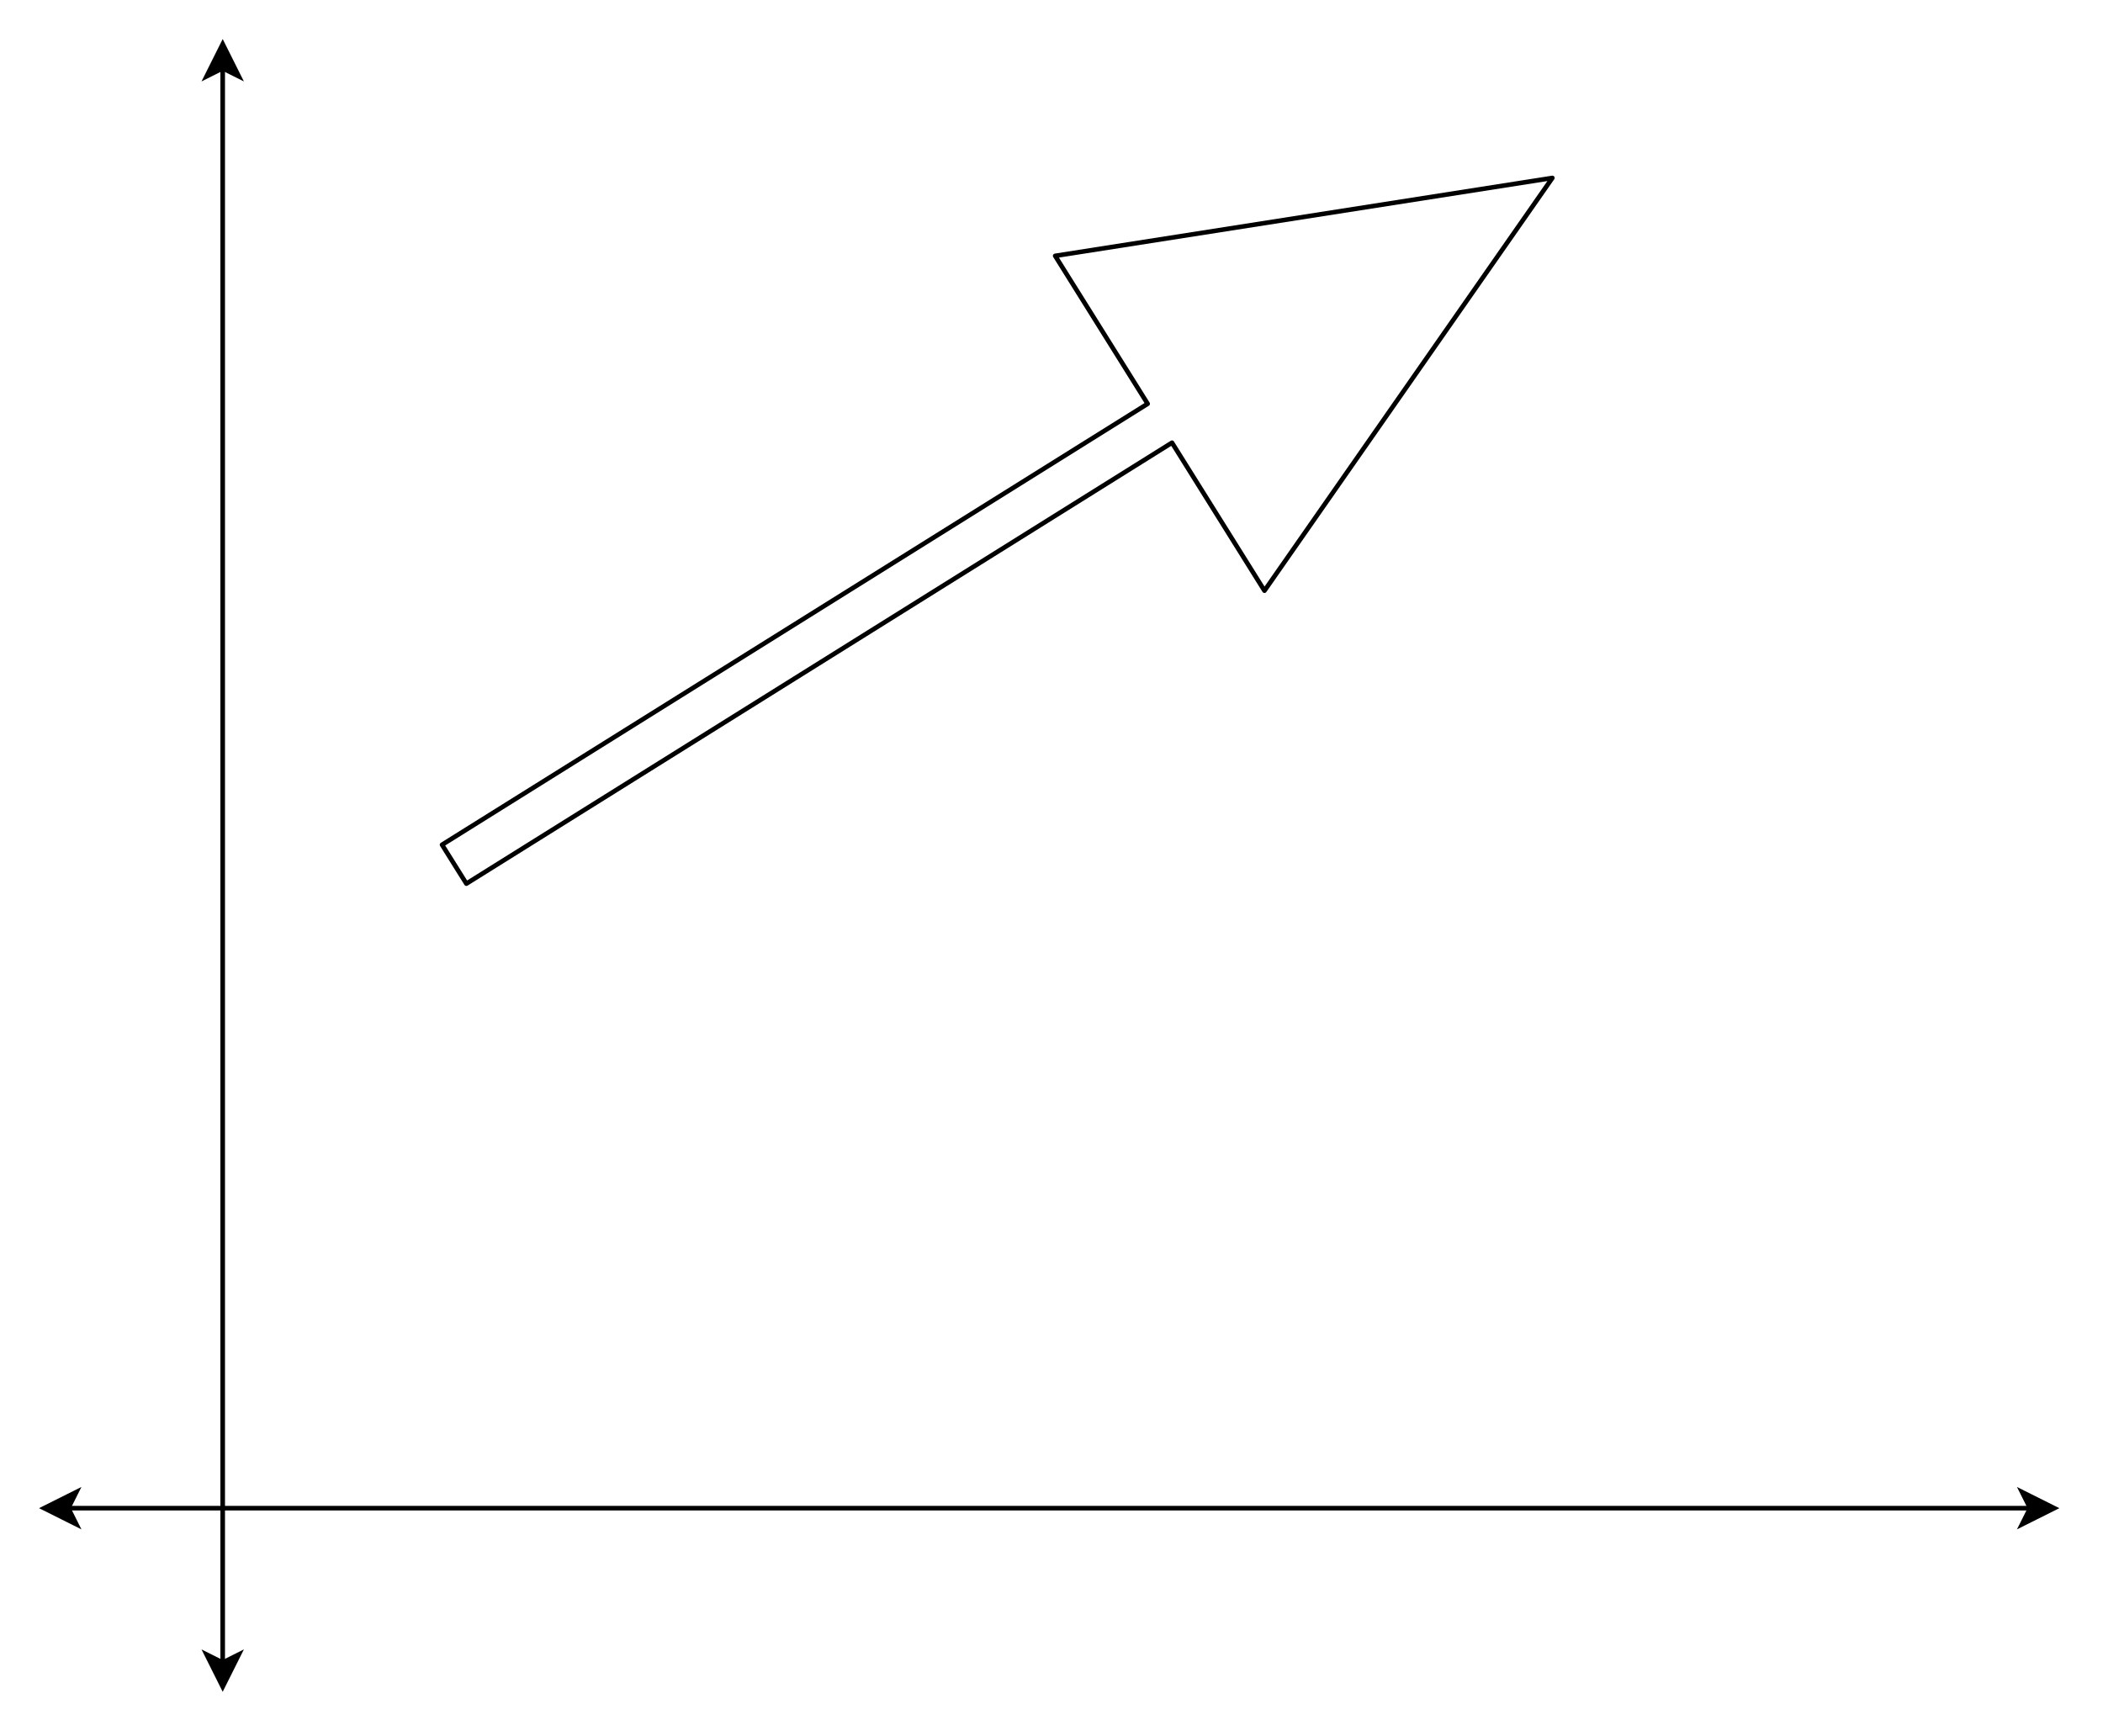
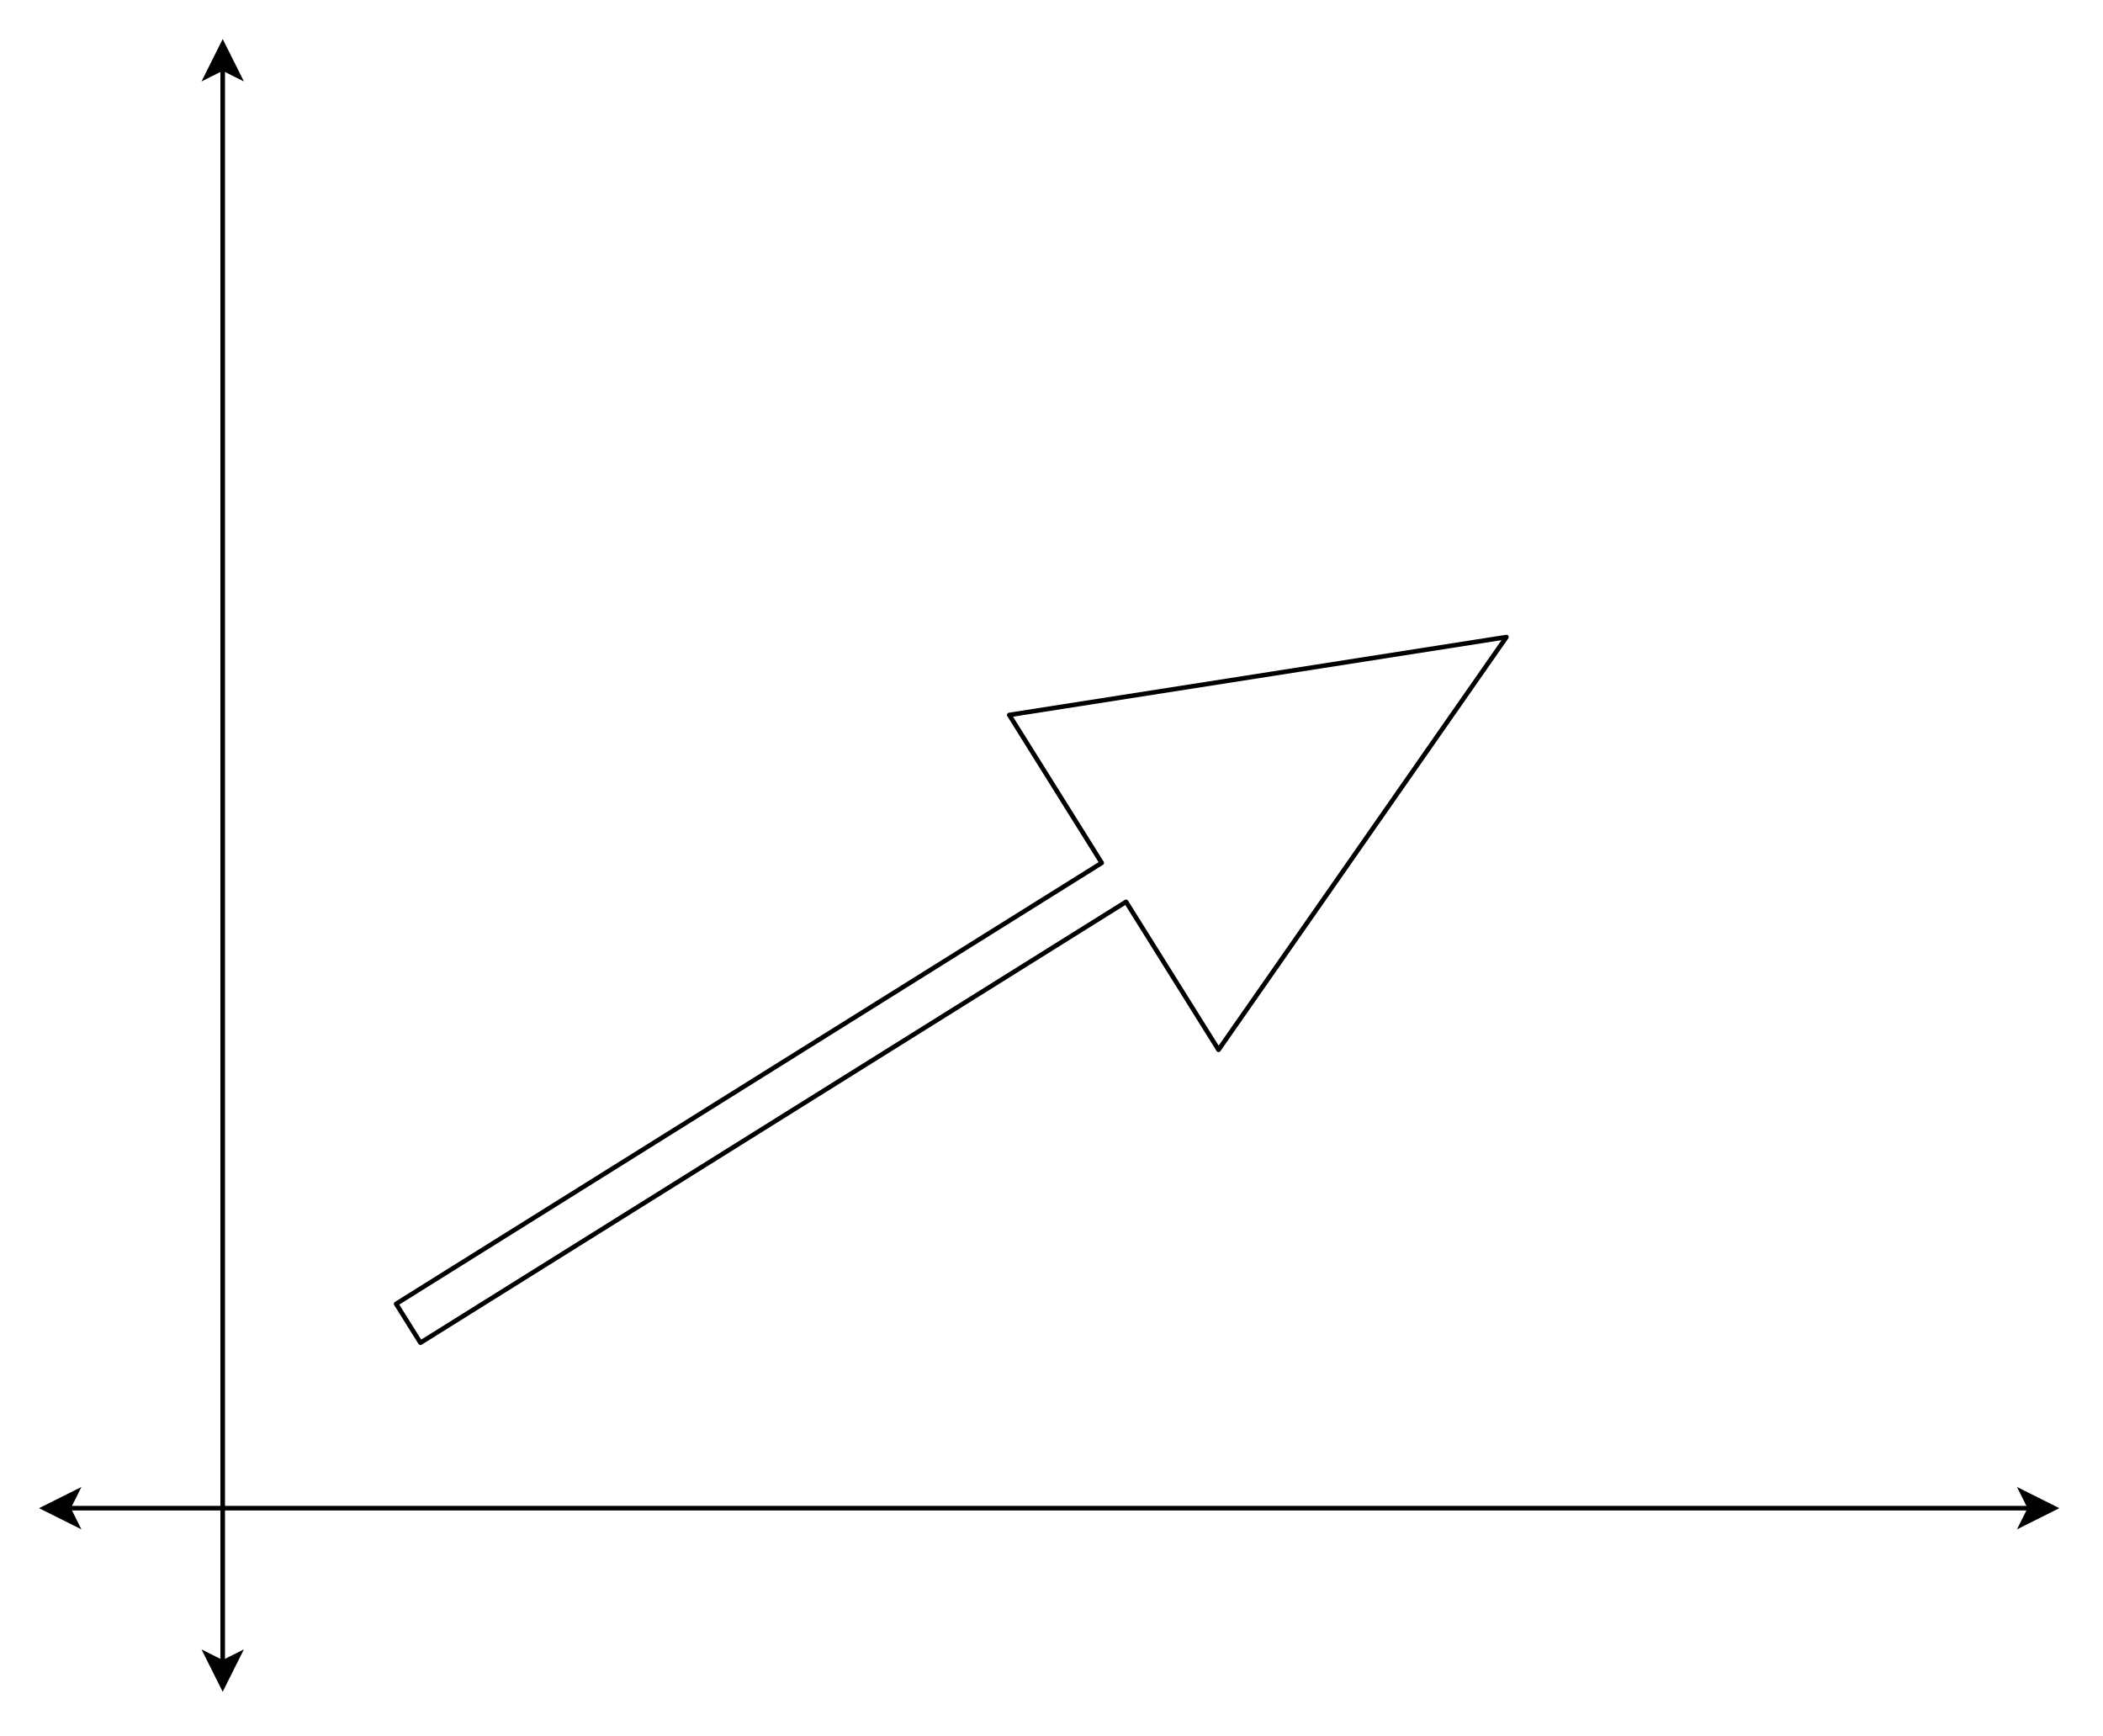
- <svg xmlns="http://www.w3.org/2000/svg" version="1.1" width="458px" height="378px" viewBox="-0.5 -0.5 458 378" content="&lt;mxfile host=&quot;app.diagrams.net&quot; modified=&quot;2021-06-21T16:58:29.217Z&quot; agent=&quot;5.0 (X11; Linux x86_64) AppleWebKit/537.36 (KHTML, like Gecko) Chrome/91.0.447.114 Safari/537.36&quot; etag=&quot;ERb4O-JUIMoqLPLoaF5V&quot; version=&quot;14.8.0&quot; type=&quot;github&quot;&gt;&lt;diagram id=&quot;esS2HNG6KFydLUVkfevG&quot; name=&quot;Page-1&quot;&gt;5ZVdT8IwFIZ/zS4xYwUGl8qXxpAYMdF4Y+p62Bq6FbsCg19vsWeMMr9CNDHxZumenr49fd9m80g/LcaKLpKJZCC8wGeFRwZeEHTDnnnuwMaCNulaECvOLGpWYMq3gNBHuuQMcqdQSyk0X7gwklkGkXYYVUqu3bKZFO6uCxpDDUwjKur0njOdIO34fjVxCTxOcOteOZHSshhBnlAm1weIDD3SV1JqO0qLPoidd6Uvdt3og9l9Ywoy/Z0Fs0k32jZ6w95Tdl0kc3h4Hk0bLauyomKJB8Zm9aZ0wPS92A1nAorznaMeuYCM4XAQCZrnPDIw0akwoGnnS7fCtn3HaAk5C0JD6t3jgYA5geBZxiBT0GpjCtZVDG20NjkIoGQKBNV85cZI8TbEe7n9DjeSm04CHy9uk6AO3tt9jKVELpcqAlx1aPuREAldofBIR1MVg67pmMHBqSv0Fur7Ac/HVy9qeLuFR5K3gzuWMGg0ml8H/G6YuelLf5rxX0+w5fpOOicG2Op+IfTLCQb/NsEj41v+iQnWdH4oP/Nafb5tefUPJMNX&lt;/diagram&gt;&lt;/mxfile&gt;" resource="https://app.diagrams.net/#Hmikee-AI%2FBitcoin-Price-Prediction%2Fmain%2Fnew.svg">
+ <svg xmlns="http://www.w3.org/2000/svg" version="1.1" width="458px" height="378px" viewBox="-0.5 -0.5 458 378" content="&lt;mxfile host=&quot;app.diagrams.net&quot; modified=&quot;2021-06-21T16:58:35.033Z&quot; agent=&quot;5.0 (X11; Linux x86_64) AppleWebKit/537.36 (KHTML, like Gecko) Chrome/91.0.447.114 Safari/537.36&quot; etag=&quot;az-Sp8Lx3oun7LSZfQ_c&quot; version=&quot;14.8.0&quot; type=&quot;github&quot;&gt;&lt;diagram id=&quot;esS2HNG6KFydLUVkfevG&quot; name=&quot;Page-1&quot;&gt;5ZVdT8IwFEB/zR4x28rno8JAY0iMmGh8MXW9bA3dOrsCg19vsS3bGIohmpj4QtrT29vbexrmoGFSTATO4iknwBzfJYWDRo7v93sD9bsDGw06qK9BJCjRyCvBjG7BQNfQJSWQ1wIl50zSrA5DnqYQyhrDQvB1PWzOWf3UDEfQALMQsyZ9pETGhnZdt1y4BhrF5uiBXUiwDTYgjzHh6wpCgYOGgnOpR0kxBLbrne2L3jf+ZHVfmIBUfmfDfNoPt61BMHhJb4t4AU+v41mrrbOsMFuaC5ti5cZ2QNWd7YZzBsXlrqMOuoKUmOEoZDjPaahgLBOmgKfXbbd6HT03ahG68HuKNKs3FwJSE2LuMgGegBQbFbAuNXRMa+OKAMsEMCzpqq4Rm9cQ7dPtT7jjVFXiu+bhelabebfIzm2KnC9FCGZXte0HiVC3nsjrHSSSWEQgG4nUoHLtEn1YPW54Mbl5E8H9Fp5R3vEfSEyg1fJOGz5qM1d1yS8l/3WF7QOD3TMNtvsnEv2yQf/fGjxofNs902Ajzw/5U9Py/1uHlx9BFLwD&lt;/diagram&gt;&lt;/mxfile&gt;" resource="https://app.diagrams.net/#Hmikee-AI%2FBitcoin-Price-Prediction%2Fmain%2Fnew.svg">
  <defs />
  <g>
-     <path d="M 101.07 191.97 L 95.77 183.5 L 249.44 87.45 L 229.3 55.23 L 337.58 38.26 L 274.88 128.16 L 254.74 95.93 Z" fill="none" stroke="#000000" stroke-linejoin="round" stroke-miterlimit="10" pointer-events="all" />
+     <path d="M 91.07 291.97 L 85.77 283.5 L 239.44 187.45 L 219.3 155.23 L 327.58 138.26 L 264.88 228.16 L 244.74 195.93 Z" fill="none" stroke="#000000" stroke-linejoin="round" stroke-miterlimit="10" pointer-events="all" />
    <path d="M 14.37 328 L 441.63 328" fill="none" stroke="#000000" stroke-miterlimit="10" pointer-events="stroke" />
    <path d="M 9.12 328 L 16.12 324.5 L 14.37 328 L 16.12 331.5 Z" fill="#000000" stroke="#000000" stroke-miterlimit="10" pointer-events="all" />
    <path d="M 446.88 328 L 439.88 331.5 L 441.63 328 L 439.88 324.5 Z" fill="#000000" stroke="#000000" stroke-miterlimit="10" pointer-events="all" />
    <path d="M 48 361.63 L 48 14.37" fill="none" stroke="#000000" stroke-miterlimit="10" pointer-events="stroke" />
    <path d="M 48 366.88 L 44.5 359.88 L 48 361.63 L 51.5 359.88 Z" fill="#000000" stroke="#000000" stroke-miterlimit="10" pointer-events="all" />
    <path d="M 48 9.12 L 51.5 16.12 L 48 14.37 L 44.5 16.12 Z" fill="#000000" stroke="#000000" stroke-miterlimit="10" pointer-events="all" />
  </g>
</svg>
